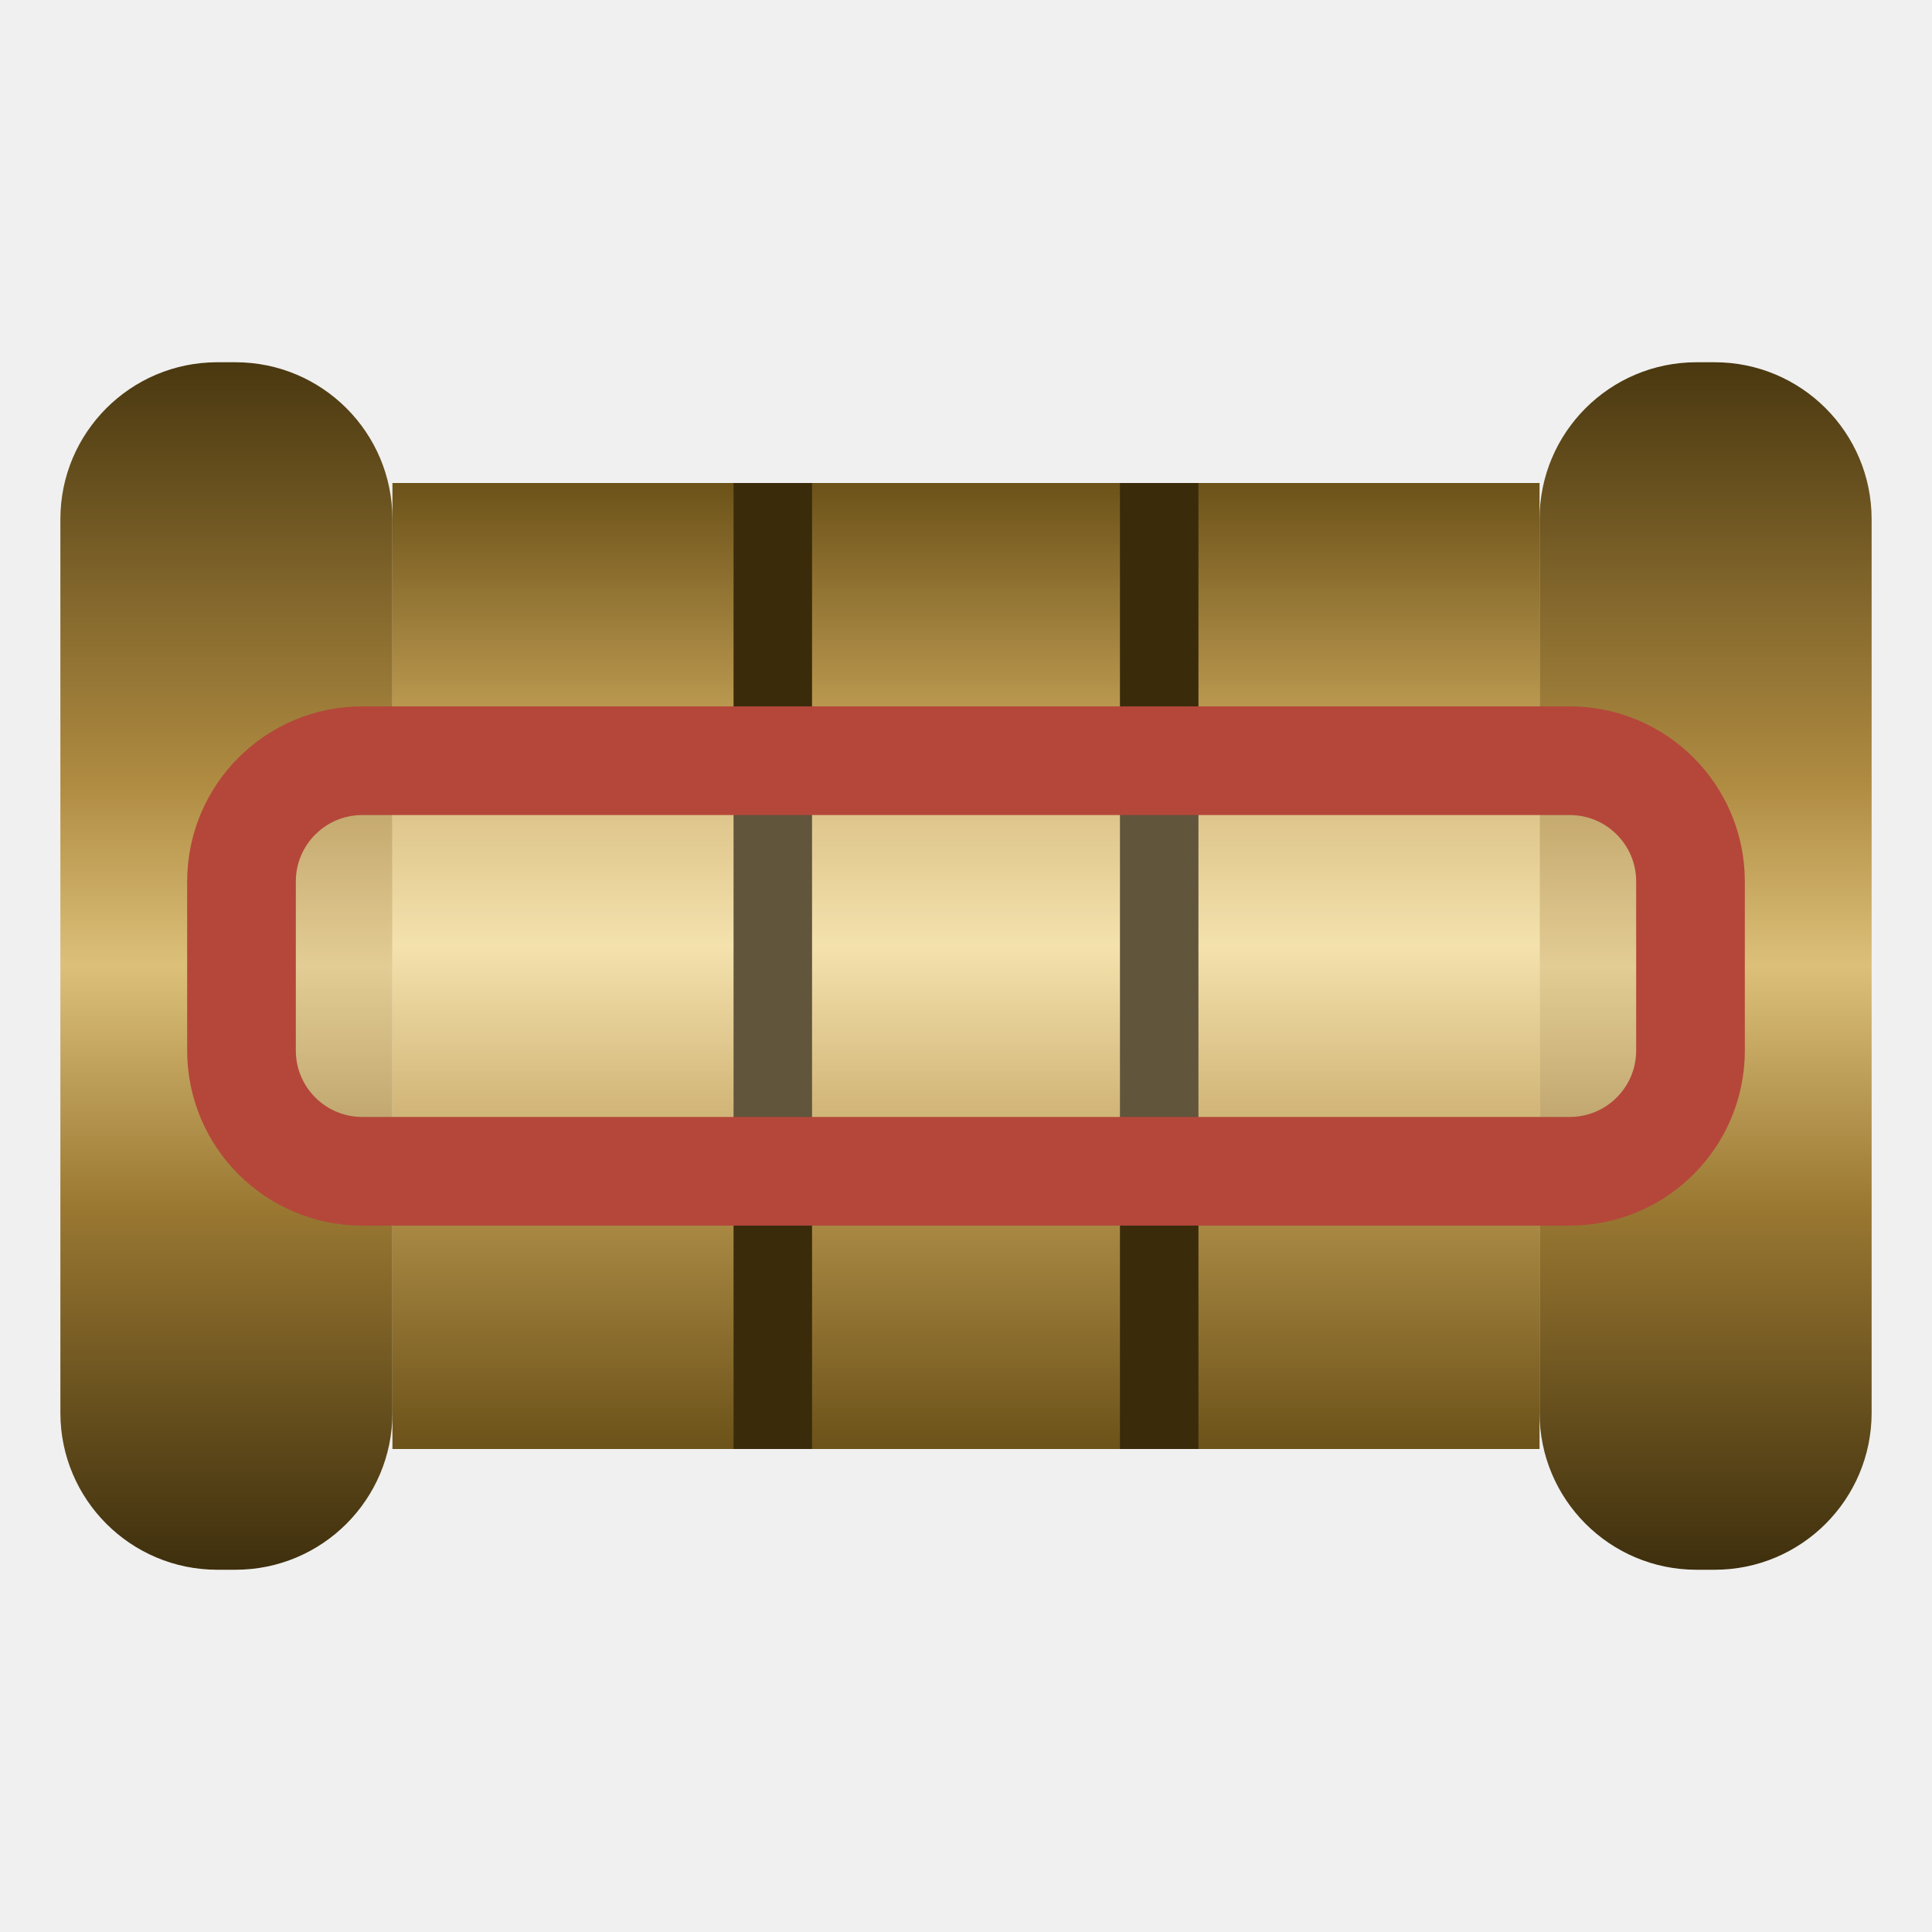
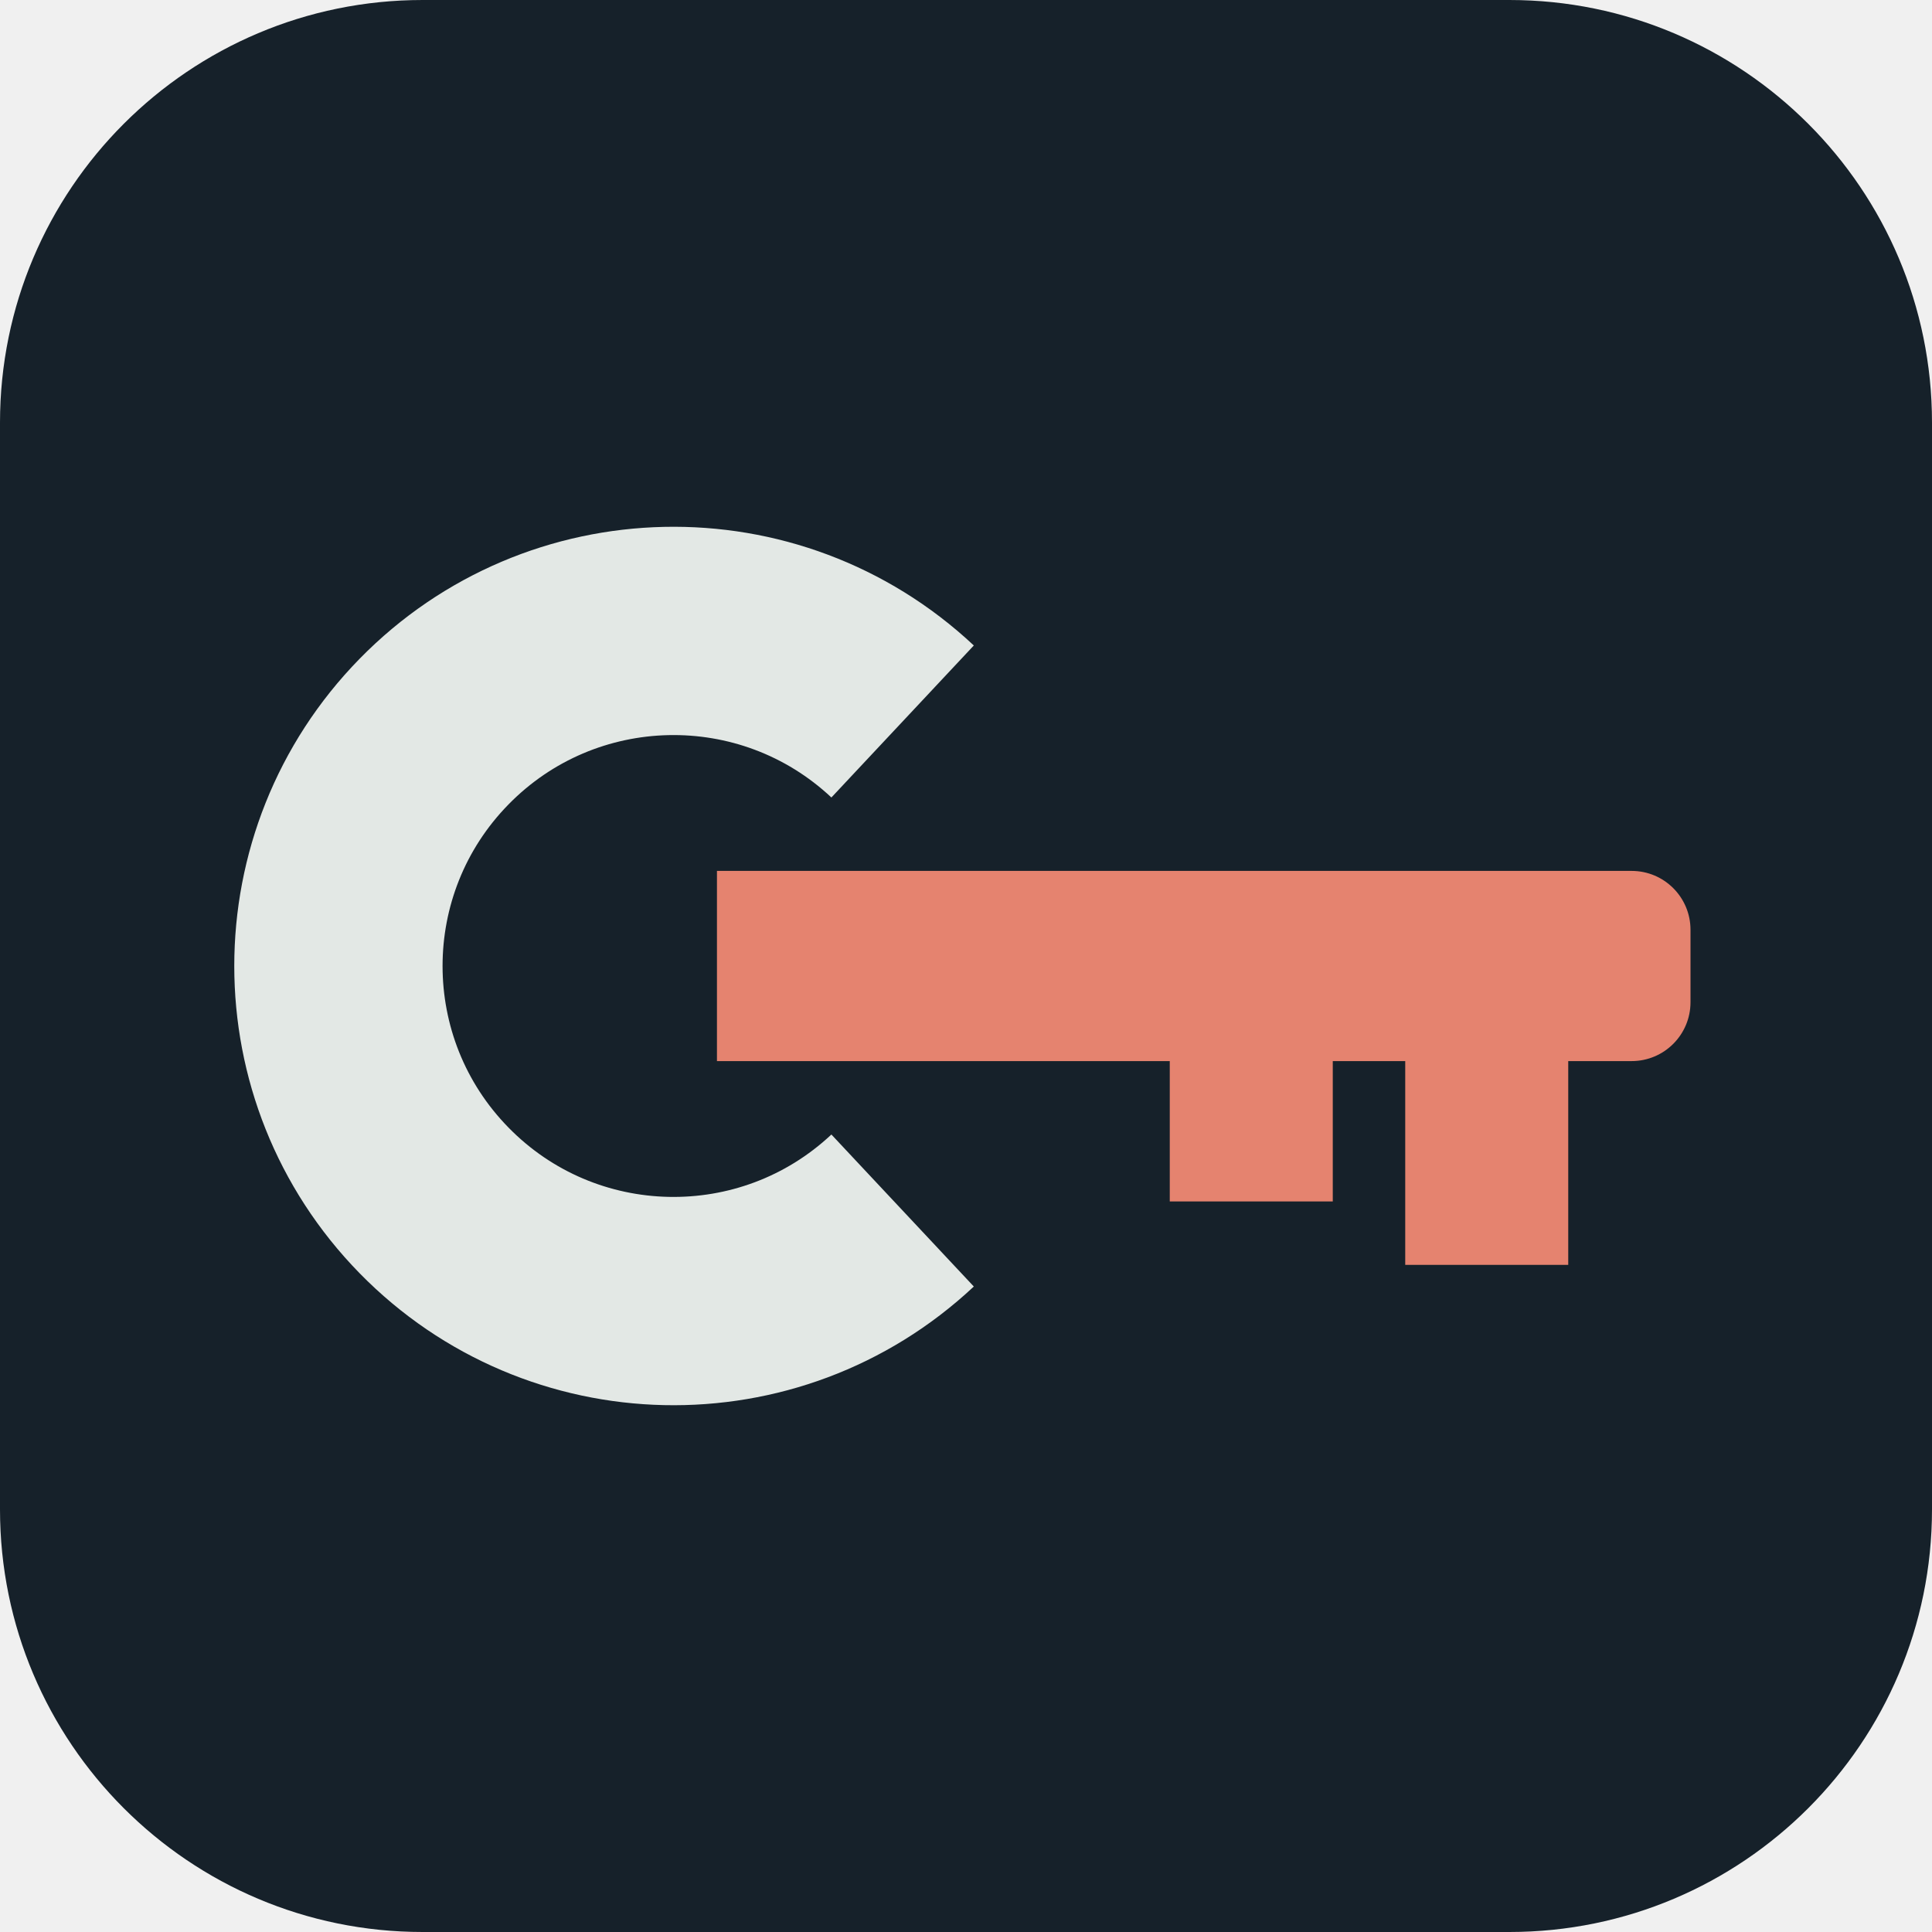
<svg xmlns="http://www.w3.org/2000/svg" viewBox="0 0 32 32">
-   <defs>
-     <linearGradient id="body" x1="0" y1="0" x2="0" y2="1">
-       <stop offset="0" stop-color="#6b5118" />
-       <stop offset=".28" stop-color="#c9a65a" />
-       <stop offset=".48" stop-color="#f1da98" />
-       <stop offset=".64" stop-color="#c9a65a" />
-       <stop offset="1" stop-color="#6b5118" />
-     </linearGradient>
-     <linearGradient id="cap" x1="0" y1="0" x2="0" y2="1">
-       <stop offset="0" stop-color="#4a3810" />
-       <stop offset=".35" stop-color="#b08c42" />
-       <stop offset=".5" stop-color="#dcc07a" />
-       <stop offset=".7" stop-color="#9a7832" />
-       <stop offset="1" stop-color="#3e2f0d" />
-     </linearGradient>
-   </defs>
-   <rect x="1" y="6" width="5.5" height="20" rx="2.6" fill="url(#cap)" />
-   <rect x="25.5" y="6" width="5.5" height="20" rx="2.6" fill="url(#cap)" />
-   <rect x="6.5" y="8" width="19" height="16" fill="url(#body)" />
-   <path d="M12.8 8v16M19.2 8v16" stroke="#3a2b0b" stroke-width="1.3" />
-   <rect x="4" y="12.6" width="24" height="6.8" rx="2" fill="#fff" fill-opacity=".2" stroke="#b4473a" stroke-width="1.8" />
+   <rect width="32" height="32" rx="7" fill="#16212a" />
+   <g transform="translate(4 4) scale(0.75)">
+     <path d="M14.6 10.6A7.4 7.4 0 1 0 14.6 21.4" fill="none" stroke="#e3e8e5" stroke-width="4.6" />
+     <path d="M10.5 13.9h20.2a1.3 1.3 0 0 1 1.3 1.3v1.6a1.3 1.3 0 0 1-1.3 1.3h-1.4v4.5h-3.6v-4.5h-1.6v3.1h-3.6v-3.1h-10z" fill="#e5836f" />
+   </g>
</svg>
